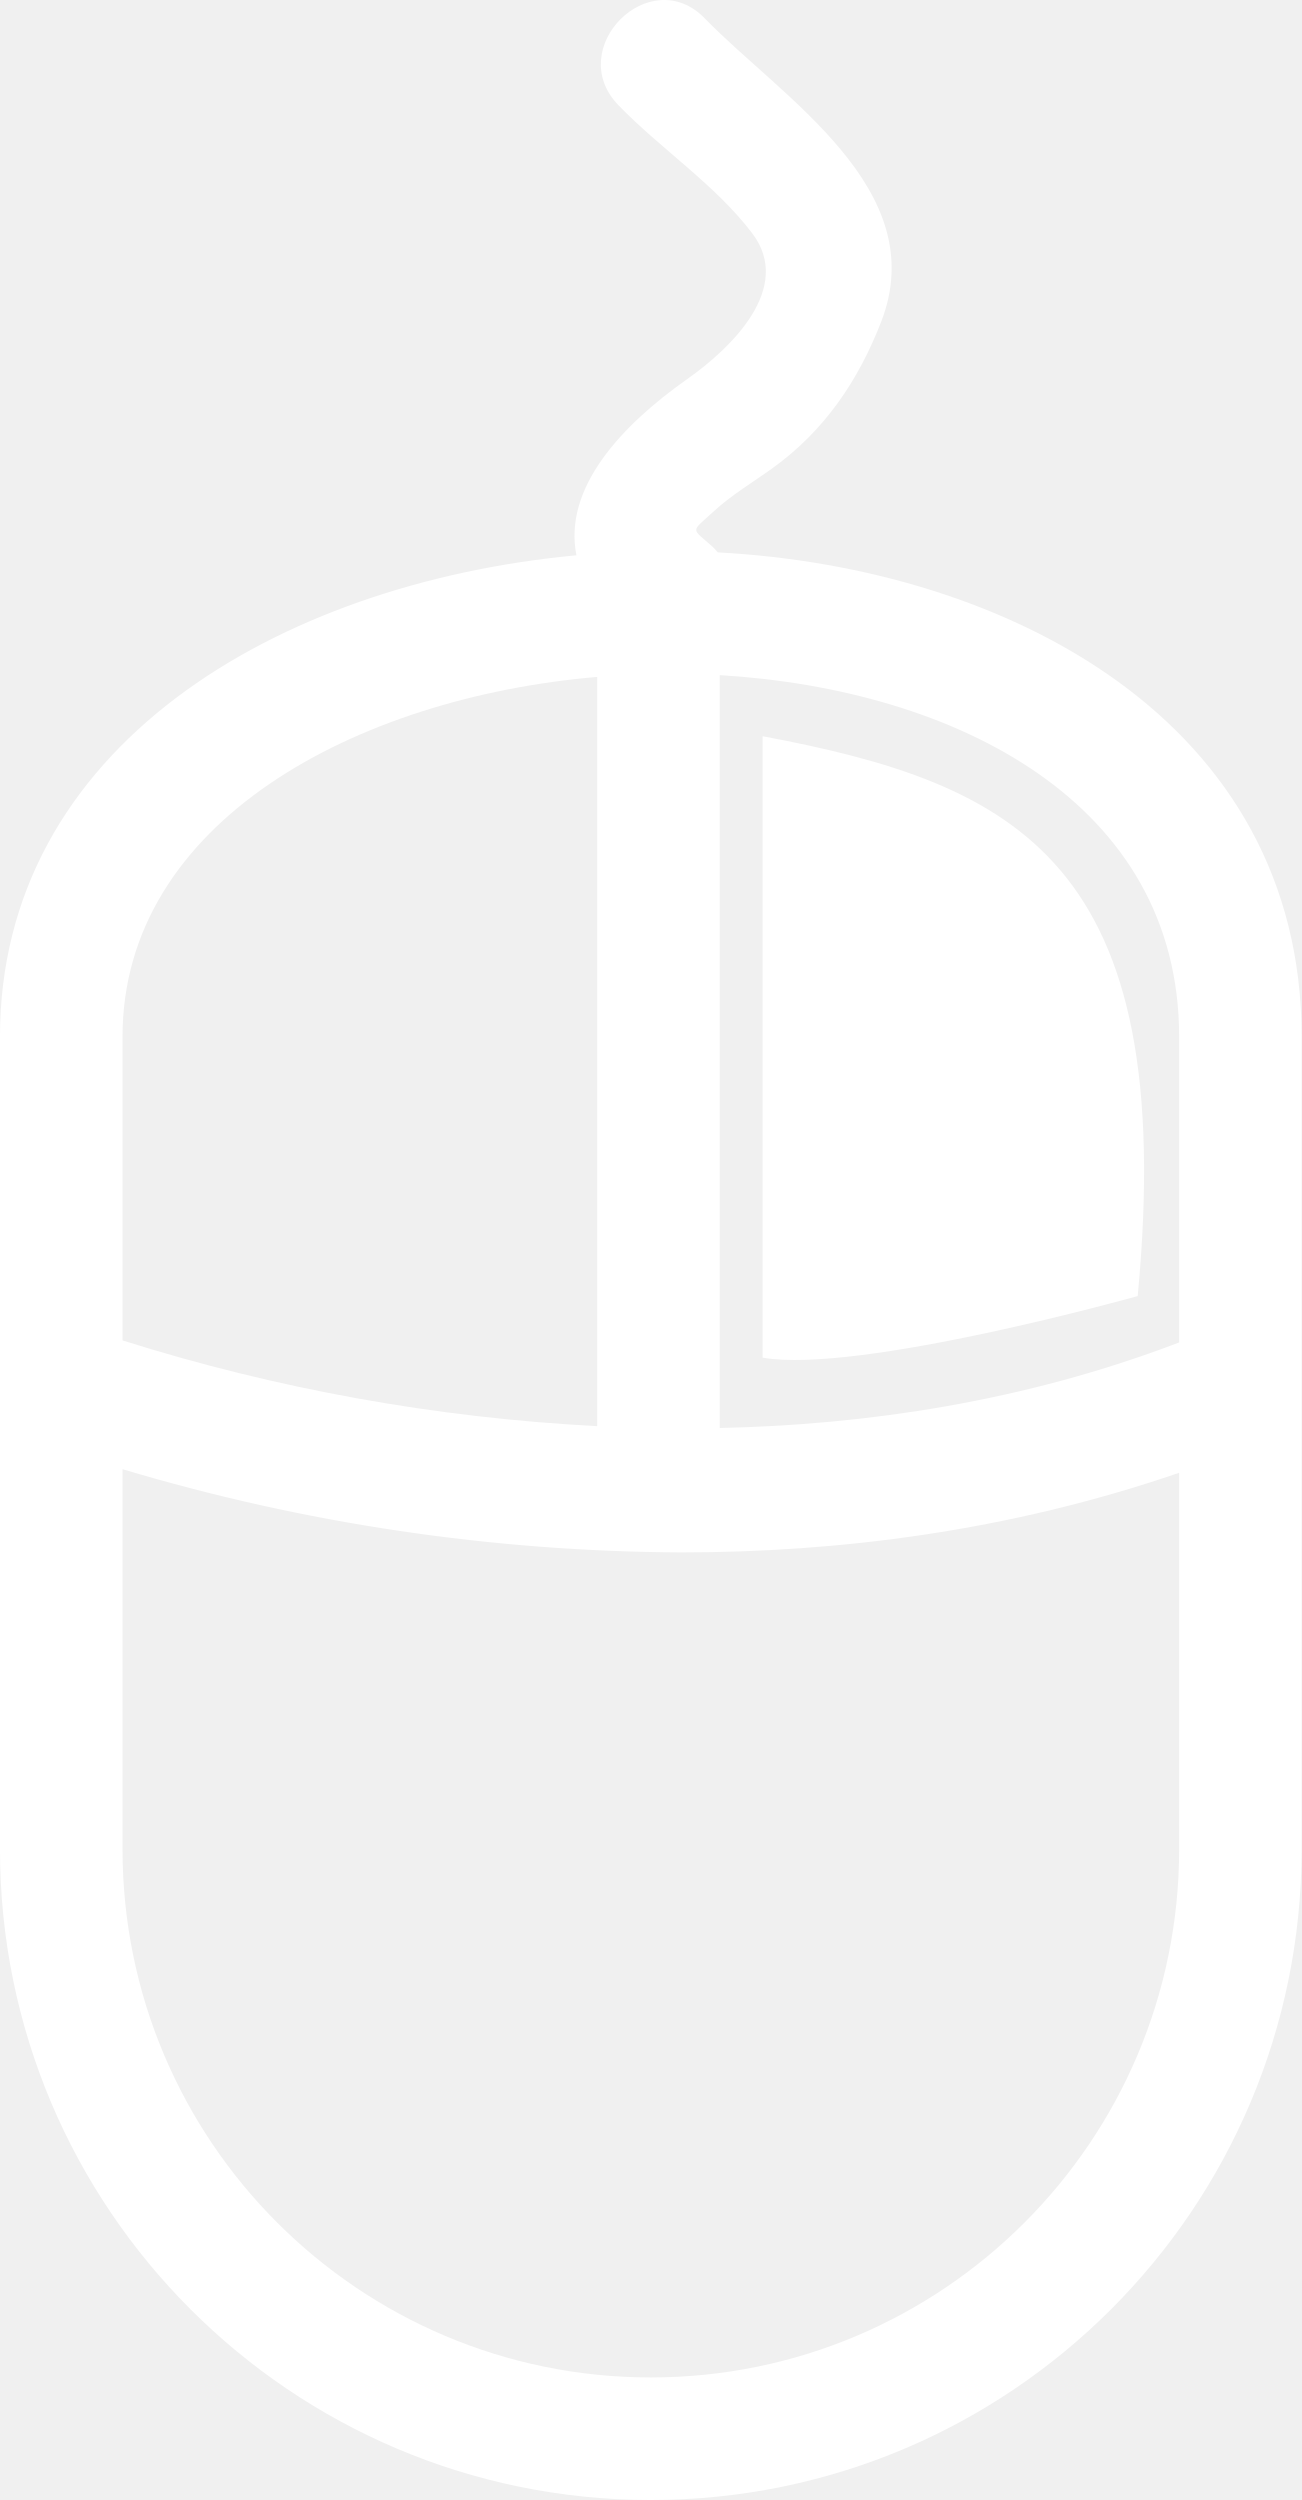
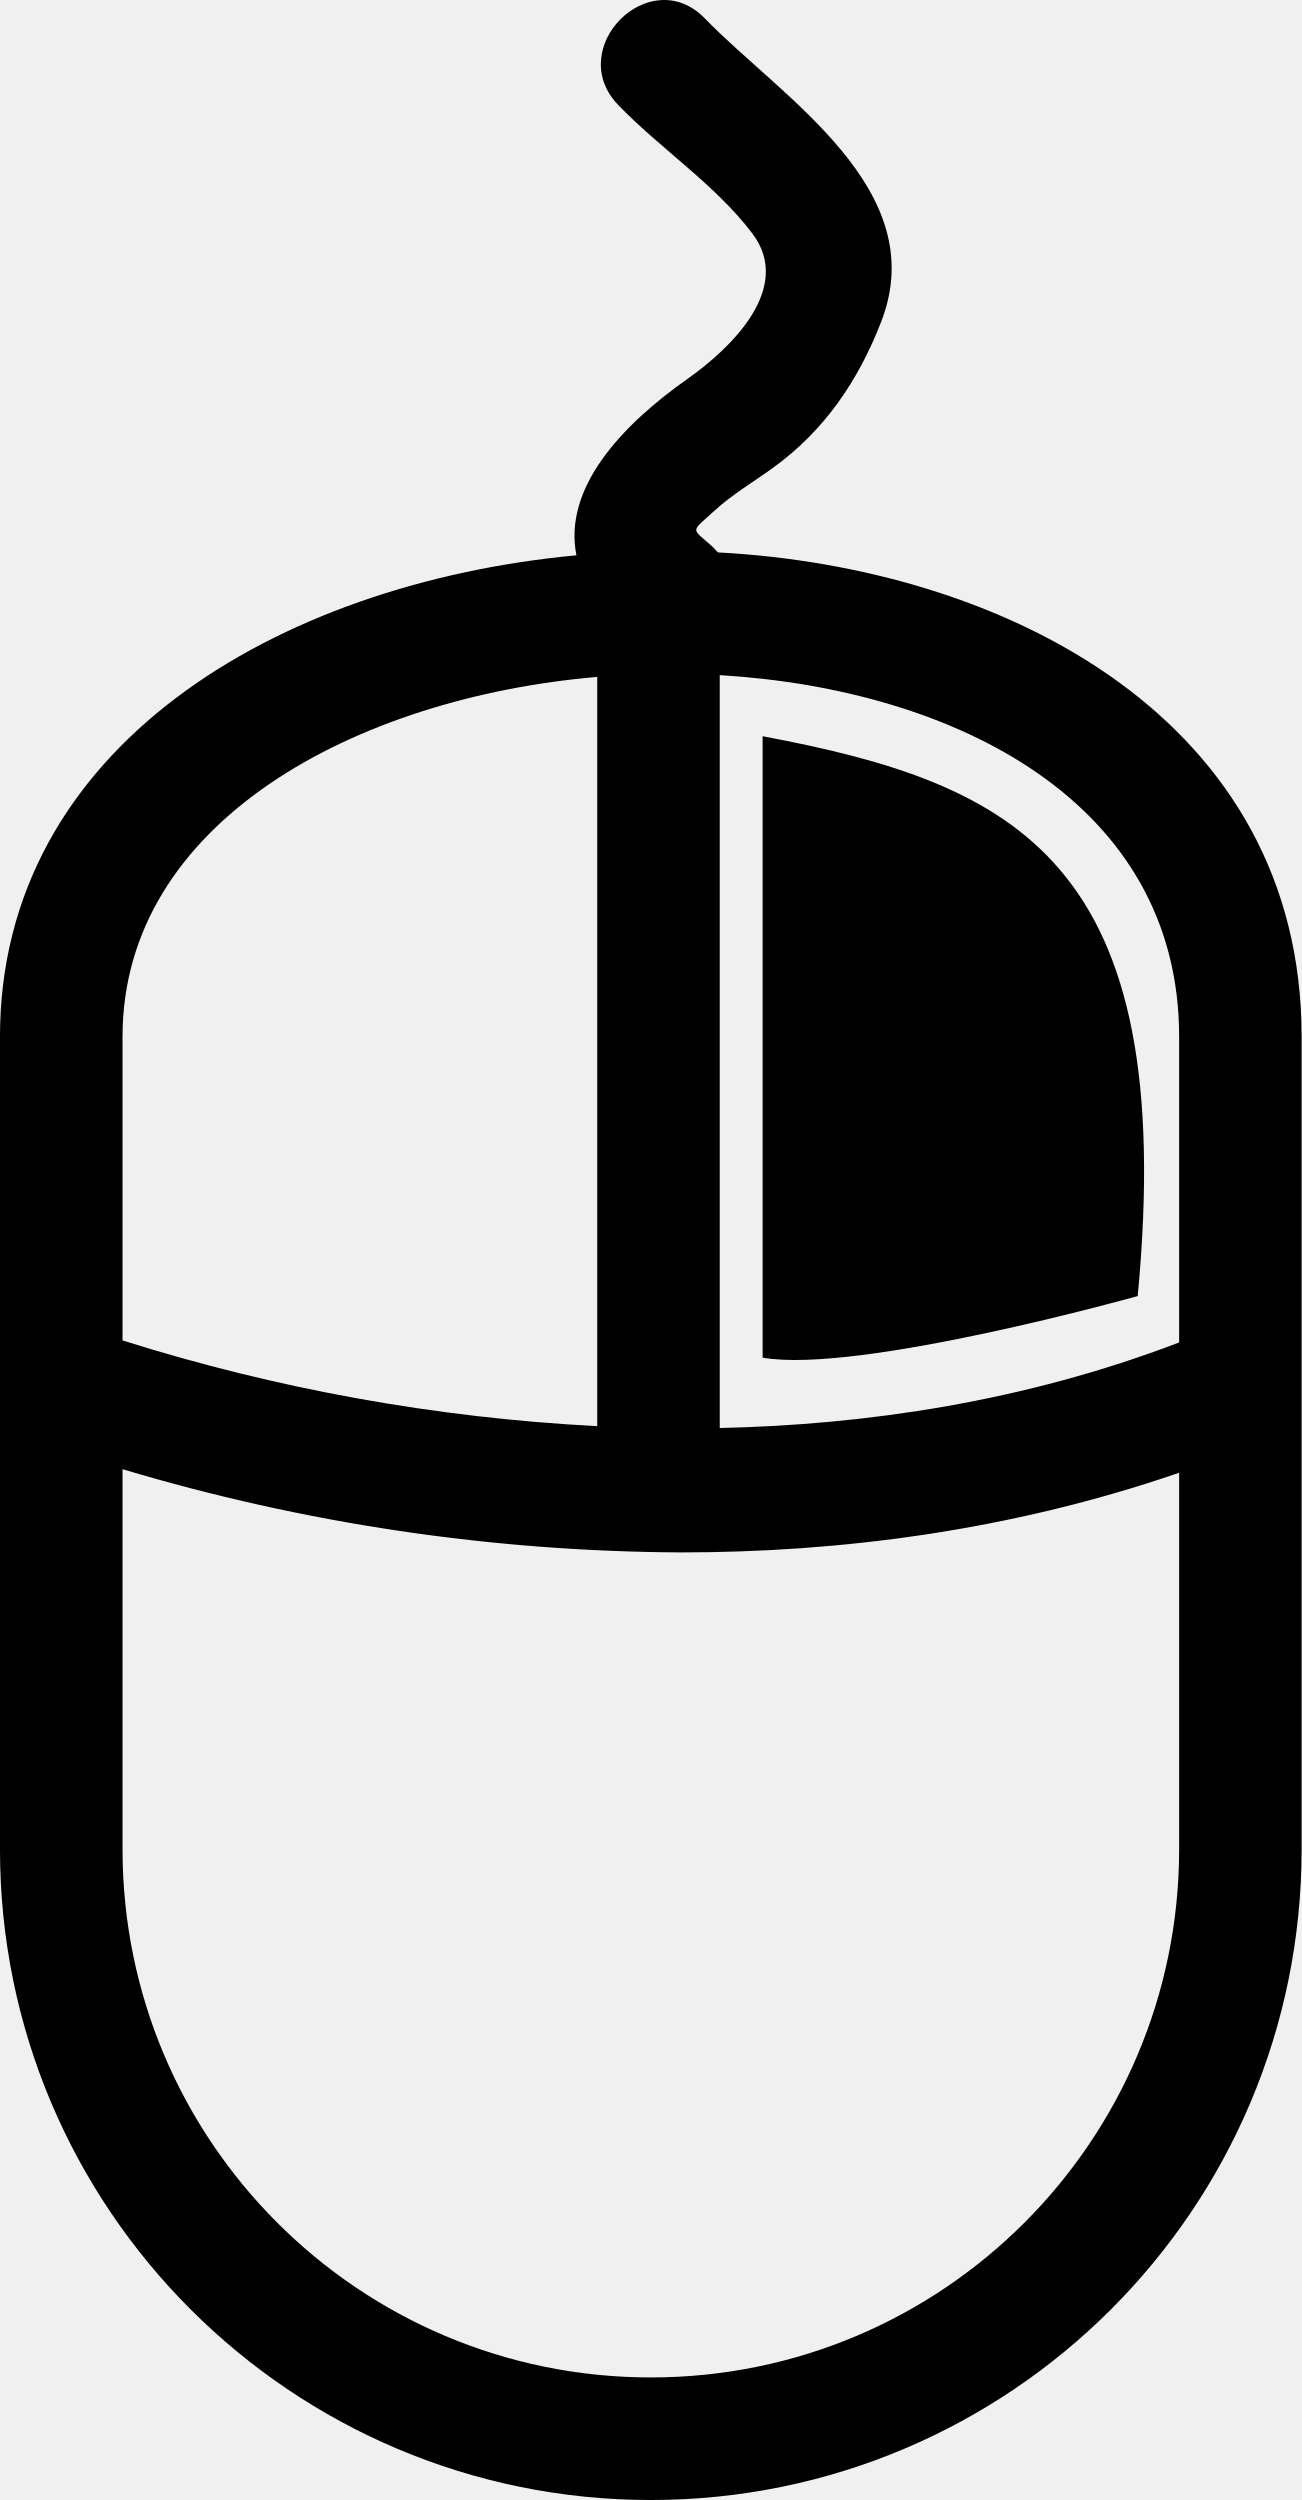
<svg xmlns="http://www.w3.org/2000/svg" viewBox="0 0 217.13 417.032">
  <defs>
-     <style>.a{fill:#fff;}</style>
+     <style>.a{fill:#000;}</style>
  </defs>
  <g transform="translate(-99.952 -0.001)">
    <path class="a" d="M219.683,92.146a10.882,10.882,0,0,0-.849-.925c-3.644-3.272-3.742-2.306.247-5.983,2.955-2.712,6.541-4.834,9.79-7.18,8.6-6.213,14.254-14.534,18.079-24.4,8.582-22.15-16.706-37.453-29.4-50.562-9.168-9.485-23.6,4.982-14.444,14.447,7.076,7.325,16.19,13.264,22.349,21.407,6.9,9.116-3.613,19.174-10.814,24.249-11.133,7.844-20.757,18.262-18.533,29.434-49.964,4.668-96.16,32.052-96.16,80.327v135.51a108.565,108.565,0,0,0,217.13,0V172.95C317.085,120.247,268.05,94.723,219.683,92.146Zm-99.292,80.8c0-35.833,38.9-56.581,79.186-60.027V237.9A317.816,317.816,0,0,1,120.391,223.6ZM296.648,308.461a88.128,88.128,0,1,1-176.257,0V245.08a330.321,330.321,0,0,0,93.2,13.882c26,0,54.556-3.479,83.056-13.286v62.785Zm0-84.521c-25.844,9.883-52.237,13.746-76.635,14.271V112.621c39.407,2.363,76.635,21.264,76.635,60.337Zm-6.913-7.737s-46.688,13.073-62.567,10.271V122.813C269.429,130.753,296.625,143.533,289.735,216.2Z" />
  </g>
</svg>
